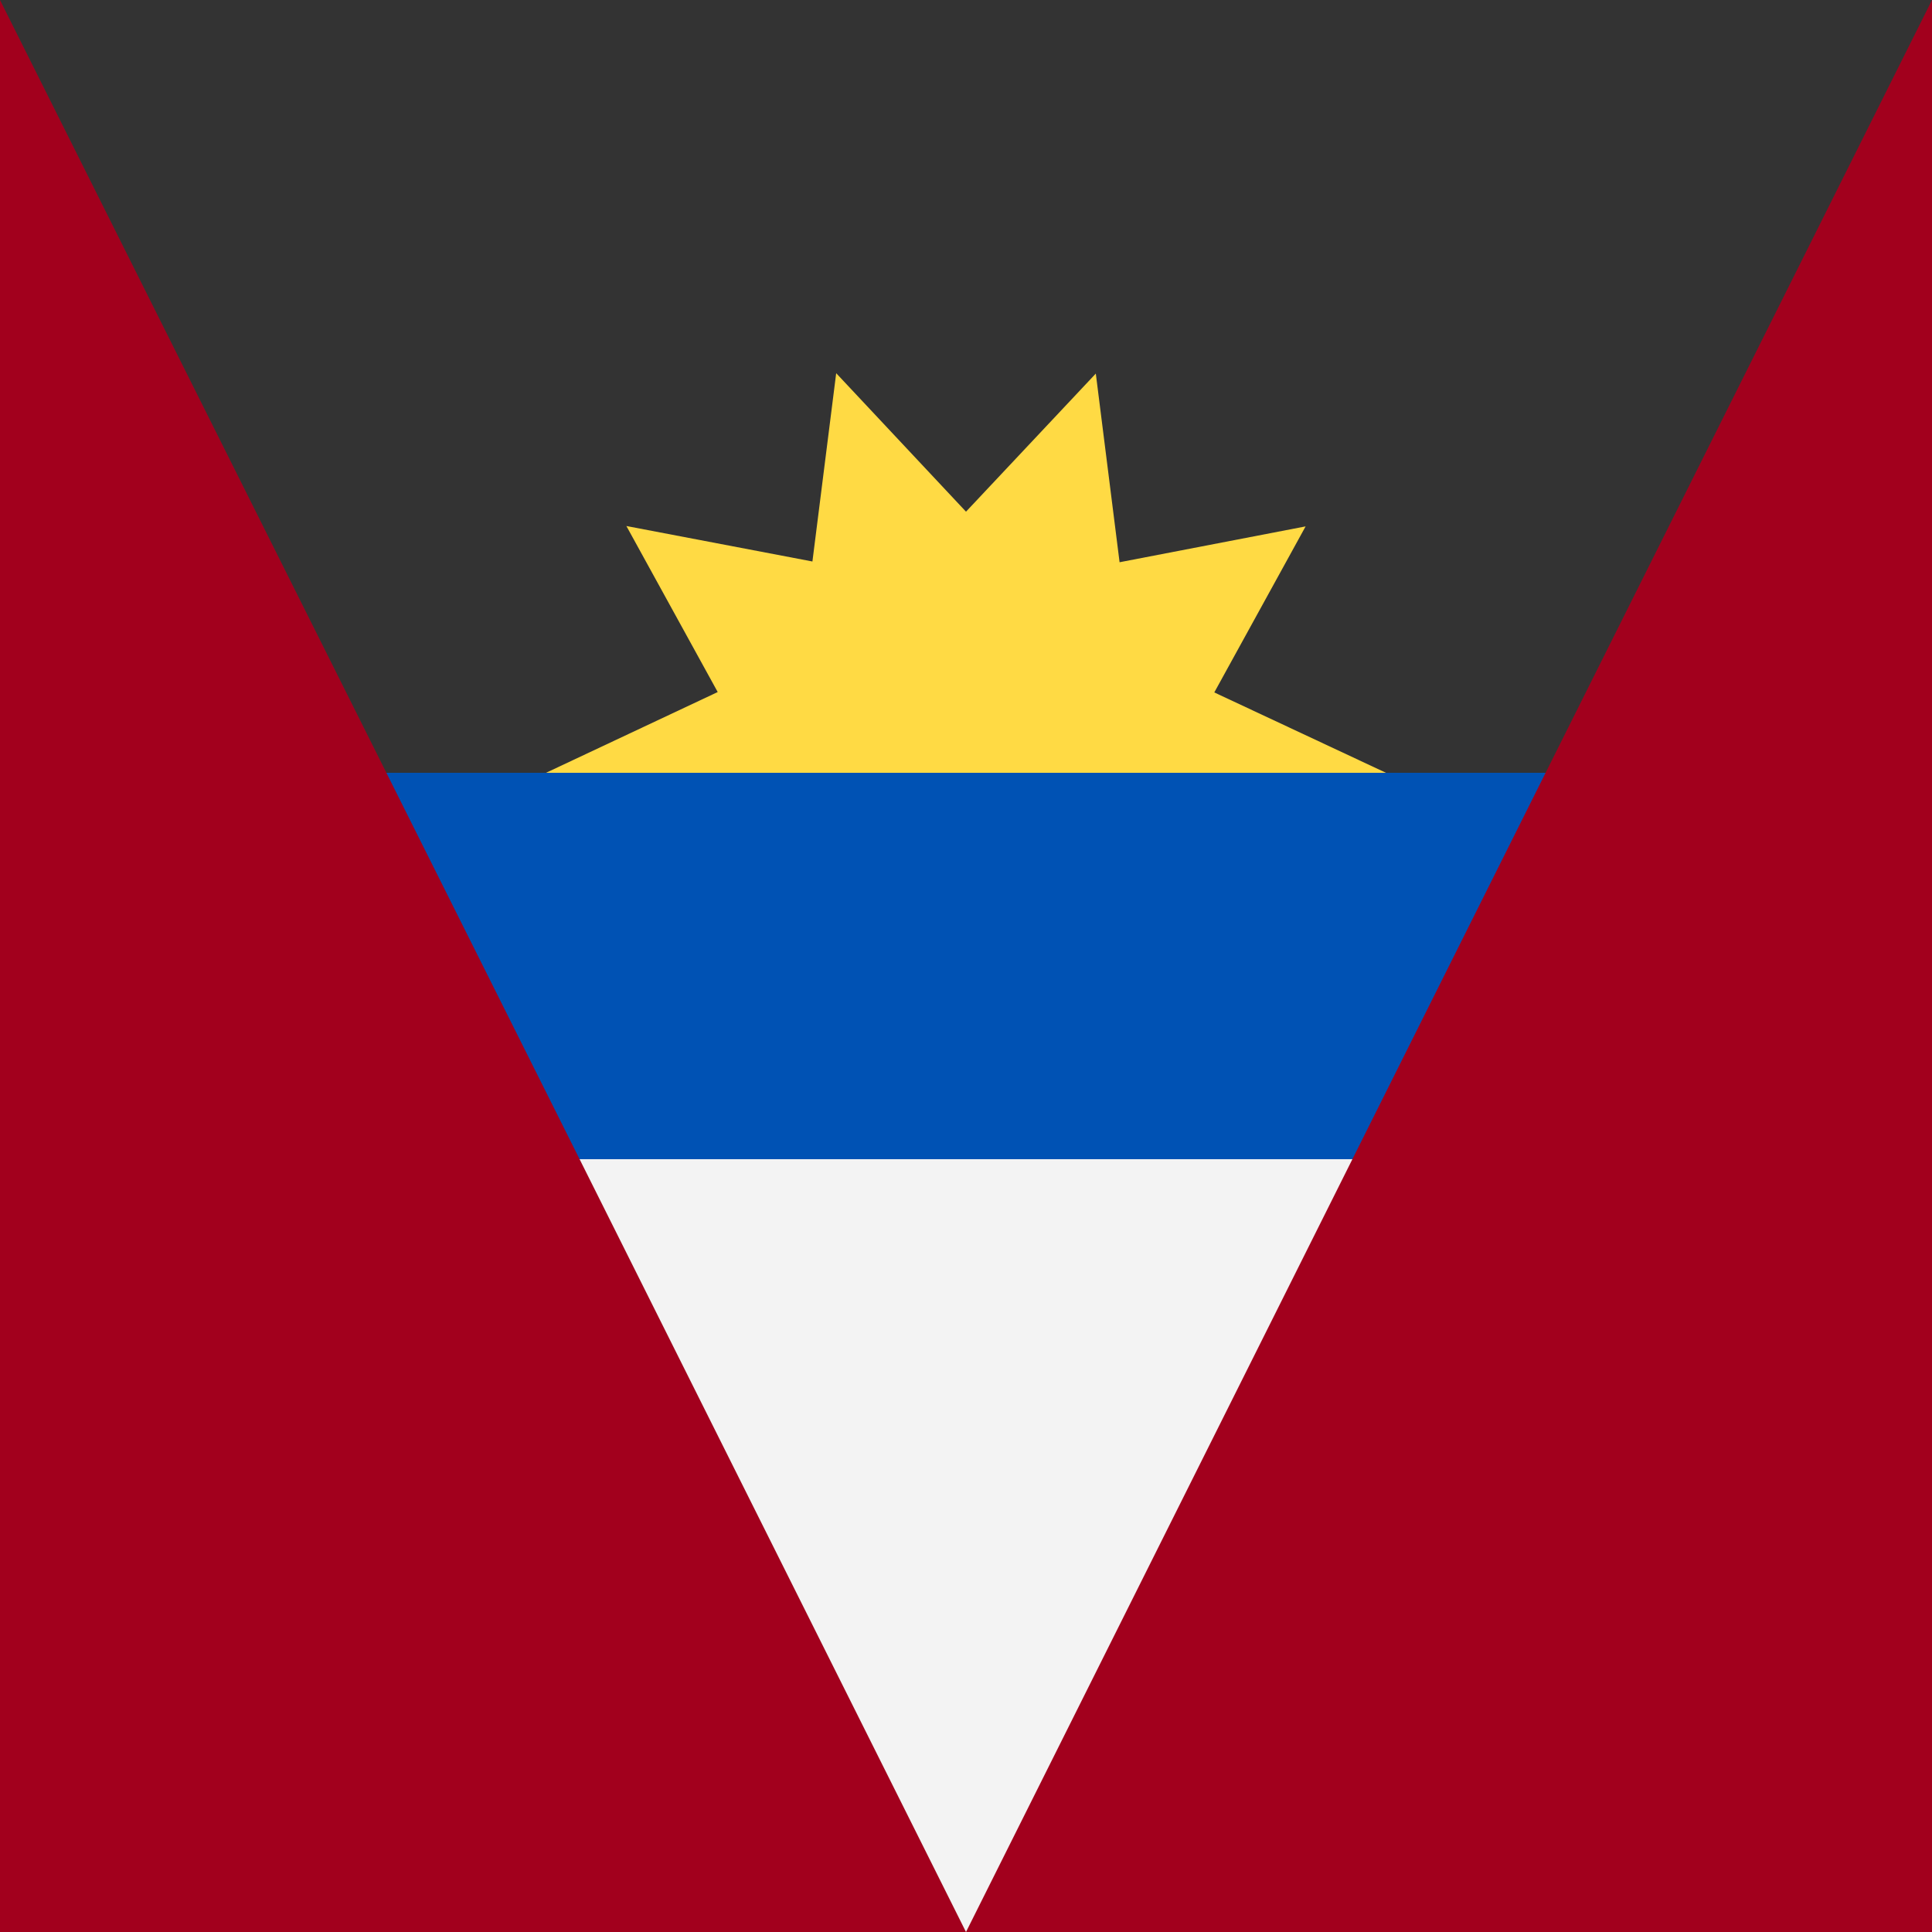
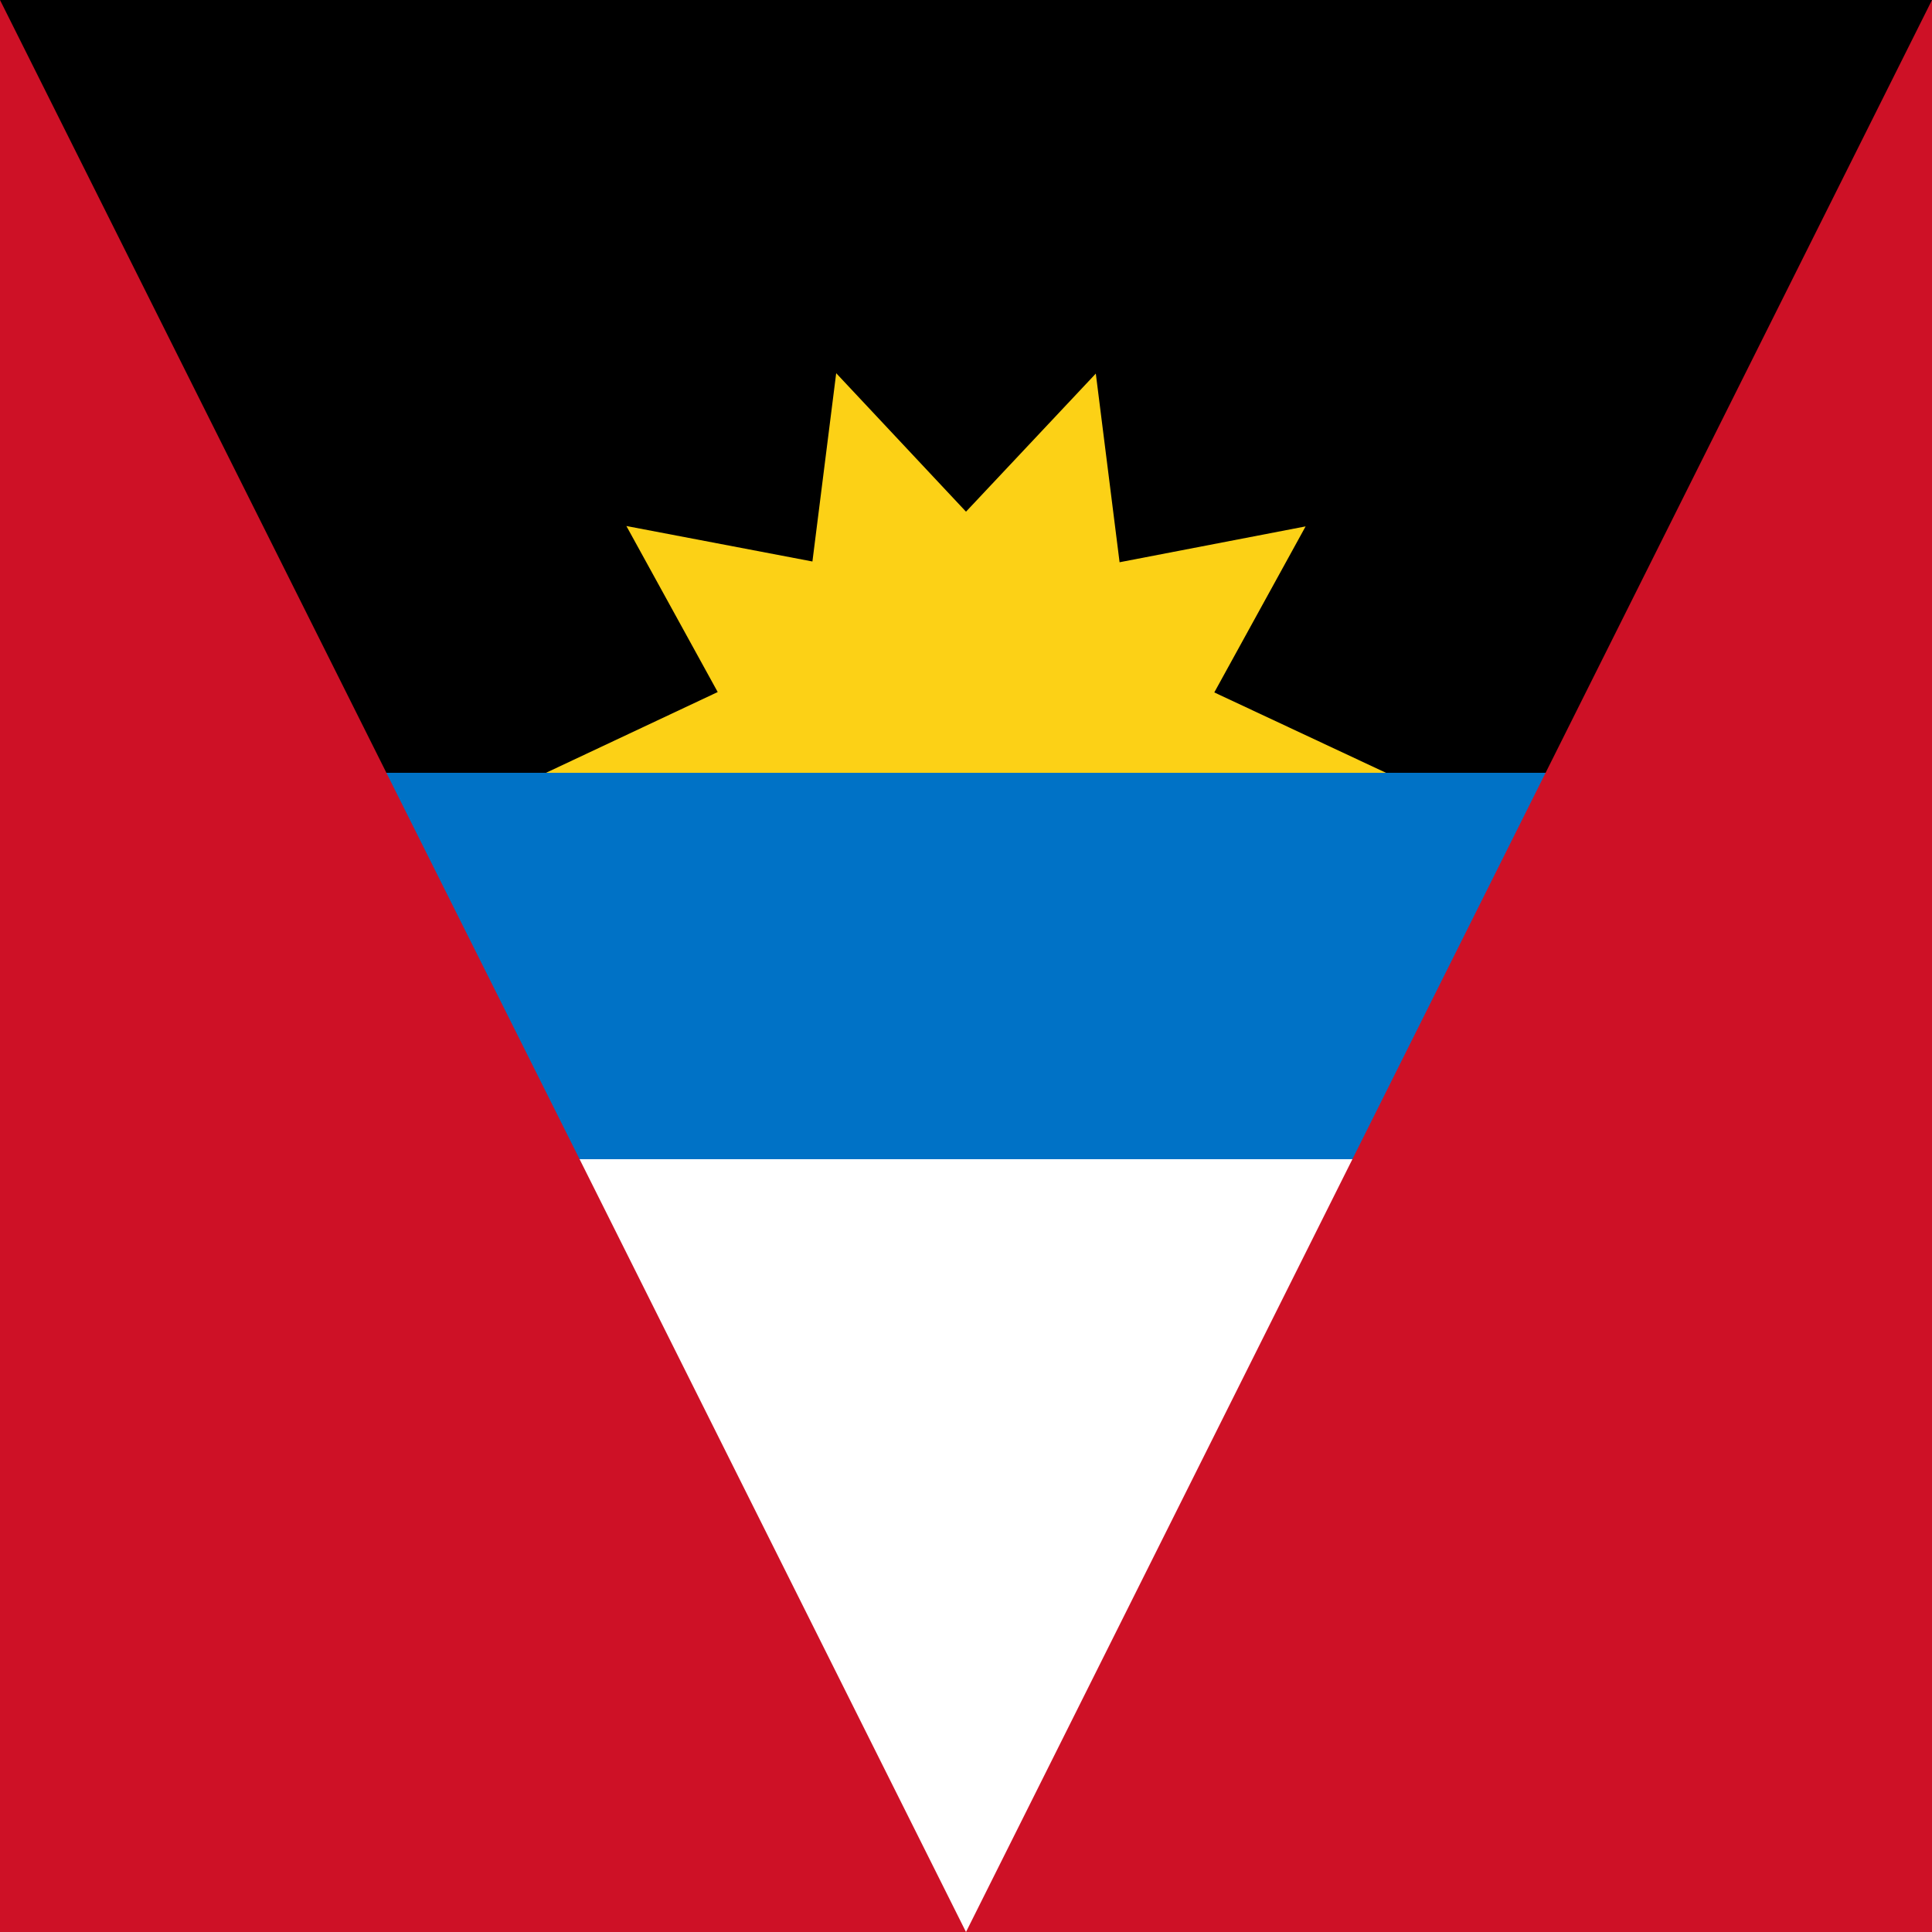
<svg xmlns="http://www.w3.org/2000/svg" width="512" height="512">
  <defs>
    <clipPath id="r">
      <rect width="512" height="512" />
    </clipPath>
  </defs>
  <g clip-path="url(#r)">
-     <path fill="#A2001D" d="M0 0h512v512H0z" />
-     <path fill="#F3F3F3" d="M358.4 307.2H153.6L256 512z" />
-     <path fill="#0052B4" d="m153.6 307.2-51.2-102.4h307.2l-51.2 102.4z" />
-     <path fill="#333333" d="M512 0H0l102.4 204.8h307.2z" />
-     <path fill="#FFDA44" d="M367.3 204.8H144.7l45.5-21.4-24.2-44 49.3 9.4 6.3-49.9 34.4 36.7L290.4 99l6.3 50 49.3-9.5-24.2 44z" />
+     <path fill="#CE1126" d="M0 0h512v512H0z" />
+     <path fill="#FFFFFF" d="M358.4 307.2H153.6L256 512z" />
+     <path fill="#0072C6" d="m153.6 307.2-51.2-102.4h307.2l-51.2 102.4z" />
+     <path fill="#000000" d="M512 0H0l102.4 204.8h307.2z" />
+     <path fill="#FCD116" d="M367.3 204.8H144.7l45.5-21.4-24.2-44 49.3 9.4 6.3-49.9 34.4 36.7L290.4 99l6.3 50 49.3-9.5-24.2 44z" />
  </g>
</svg>
